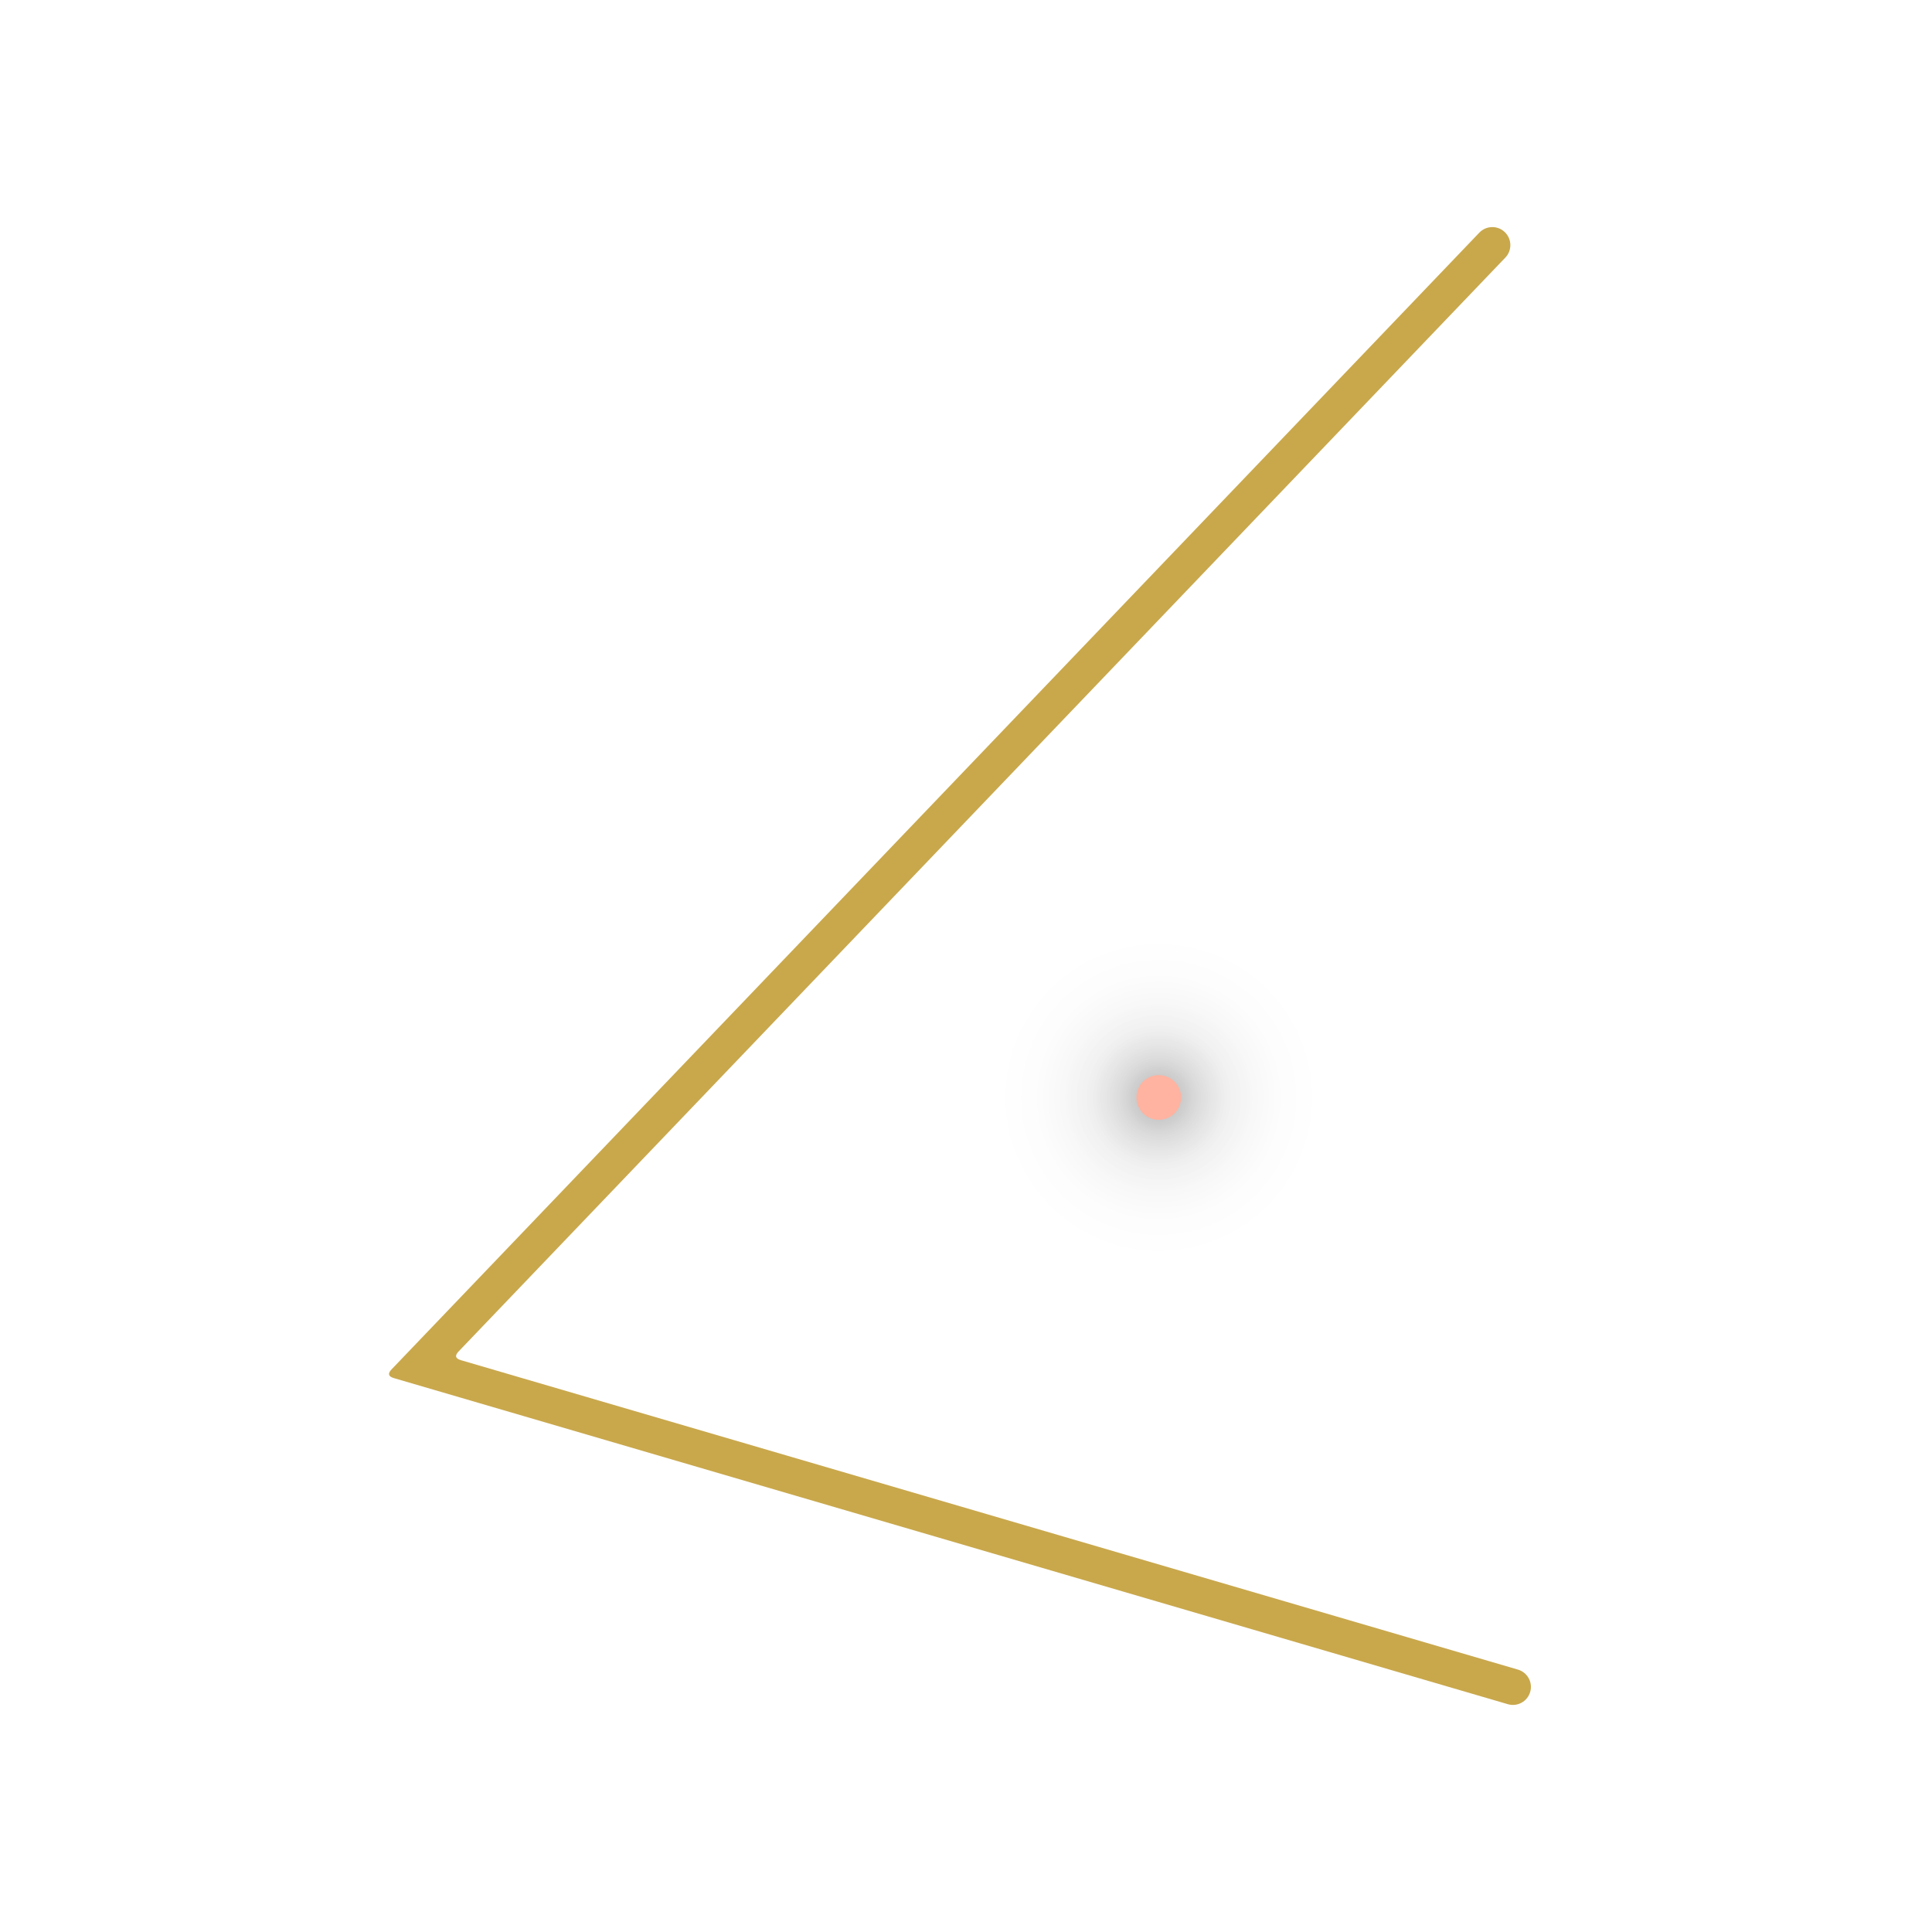
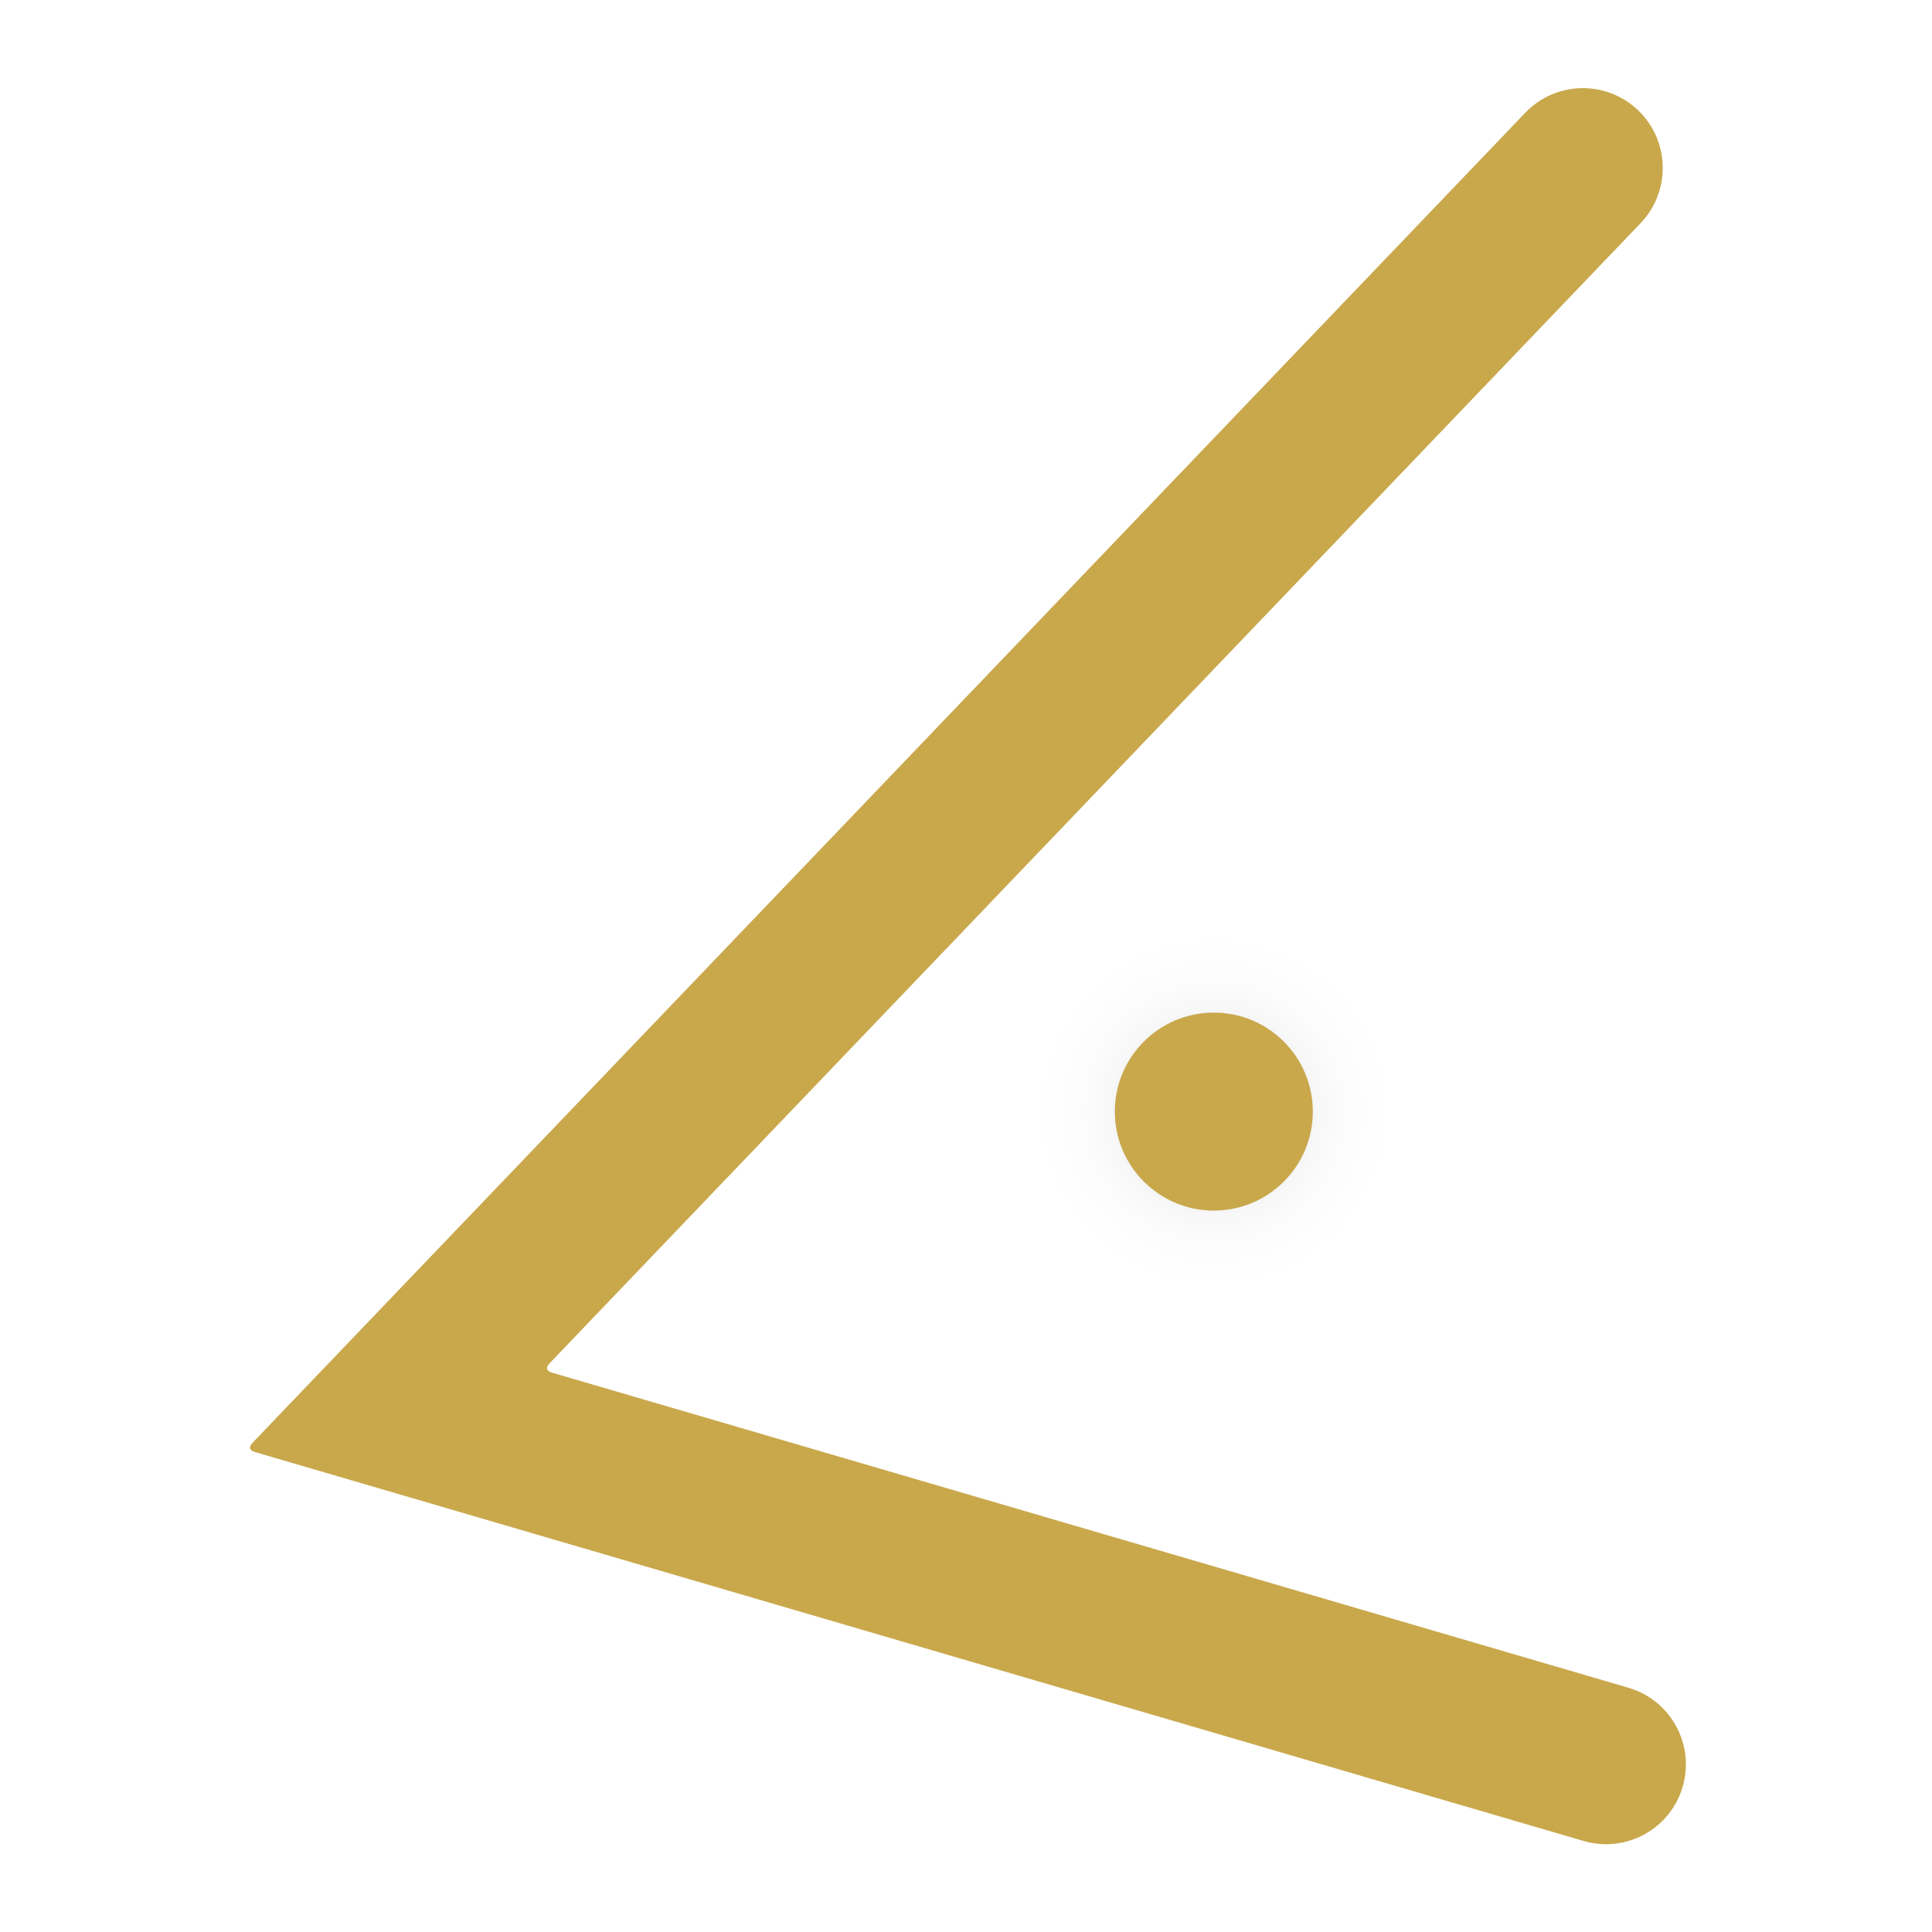
- <svg xmlns="http://www.w3.org/2000/svg" viewBox="78.51 113.52 536.01 536.01" role="img" aria-label="C de Christian — favicon simplificado">
+ <svg xmlns="http://www.w3.org/2000/svg" viewBox="95.91 139.52 484.01 484.01" role="img" aria-label="C de Christian — favicon simplificado">
  <defs>
    <radialGradient id="halo-star" cx="50%" cy="50%" r="50%">
      <stop offset="0%" stop-color="currentColor" stop-opacity="0.28" />
      <stop offset="30%" stop-color="currentColor" stop-opacity="0.09" />
      <stop offset="65%" stop-color="currentColor" stop-opacity="0.02" />
      <stop offset="100%" stop-color="currentColor" stop-opacity="0" />
    </radialGradient>
    <radialGradient id="halo-nova" cx="50%" cy="50%" r="50%">
      <stop offset="0%" stop-color="currentColor" stop-opacity="0.16" />
      <stop offset="40%" stop-color="currentColor" stop-opacity="0.05" />
      <stop offset="75%" stop-color="currentColor" stop-opacity="0.01" />
      <stop offset="100%" stop-color="currentColor" stop-opacity="0" />
    </radialGradient>
  </defs>
  <g id="logo-supernova" data-name="Supernova">
-     <circle cx="400" cy="418" r="44.8" fill="url(#halo-nova)" color="#ffb3a0" />
-     <circle cx="400" cy="418" r="26.6" fill="url(#halo-nova)" color="#ffb3a0" />
-     <circle cx="400" cy="418" r="6.2" fill="#ffb3a0" opacity="1" />
+     <circle cx="400" cy="418" r="44.8" fill="url(#halo-nova)" color="#c9a84c" />
+     <circle cx="400" cy="418" r="26.6" fill="url(#halo-nova)" color="#c9a84c" />
+     <circle cx="400" cy="418" r="24.8" fill="#c9a84c" opacity="1" />
  </g>
  <g id="logo-c-triespiral" data-name="C TriSpiral">
-     <path d="M 499.667 576.737 L 206.38 490.883 Q 204.076 490.208 205.736 488.474 L 496.153 184.981 A 5 5 0 0 0 488.928 178.067 L 187.134 493.449 Q 185.475 495.183 187.779 495.857 L 496.857 586.334 A 5 5 0 0 0 499.667 576.737 Z" fill="#c9a84c" />
+     <path d="M 503.881 562.341 L 234.281 483.421 Q 231.978 482.746 233.637 481.012 L 506.99 195.351 A 20 20 0 0 0 478.09 167.697 L 159.233 500.911 Q 157.574 502.645 159.877 503.319 L 492.643 600.73 A 20 20 0 0 0 503.881 562.341 Z" fill="#c9a84c" />
  </g>
</svg>
